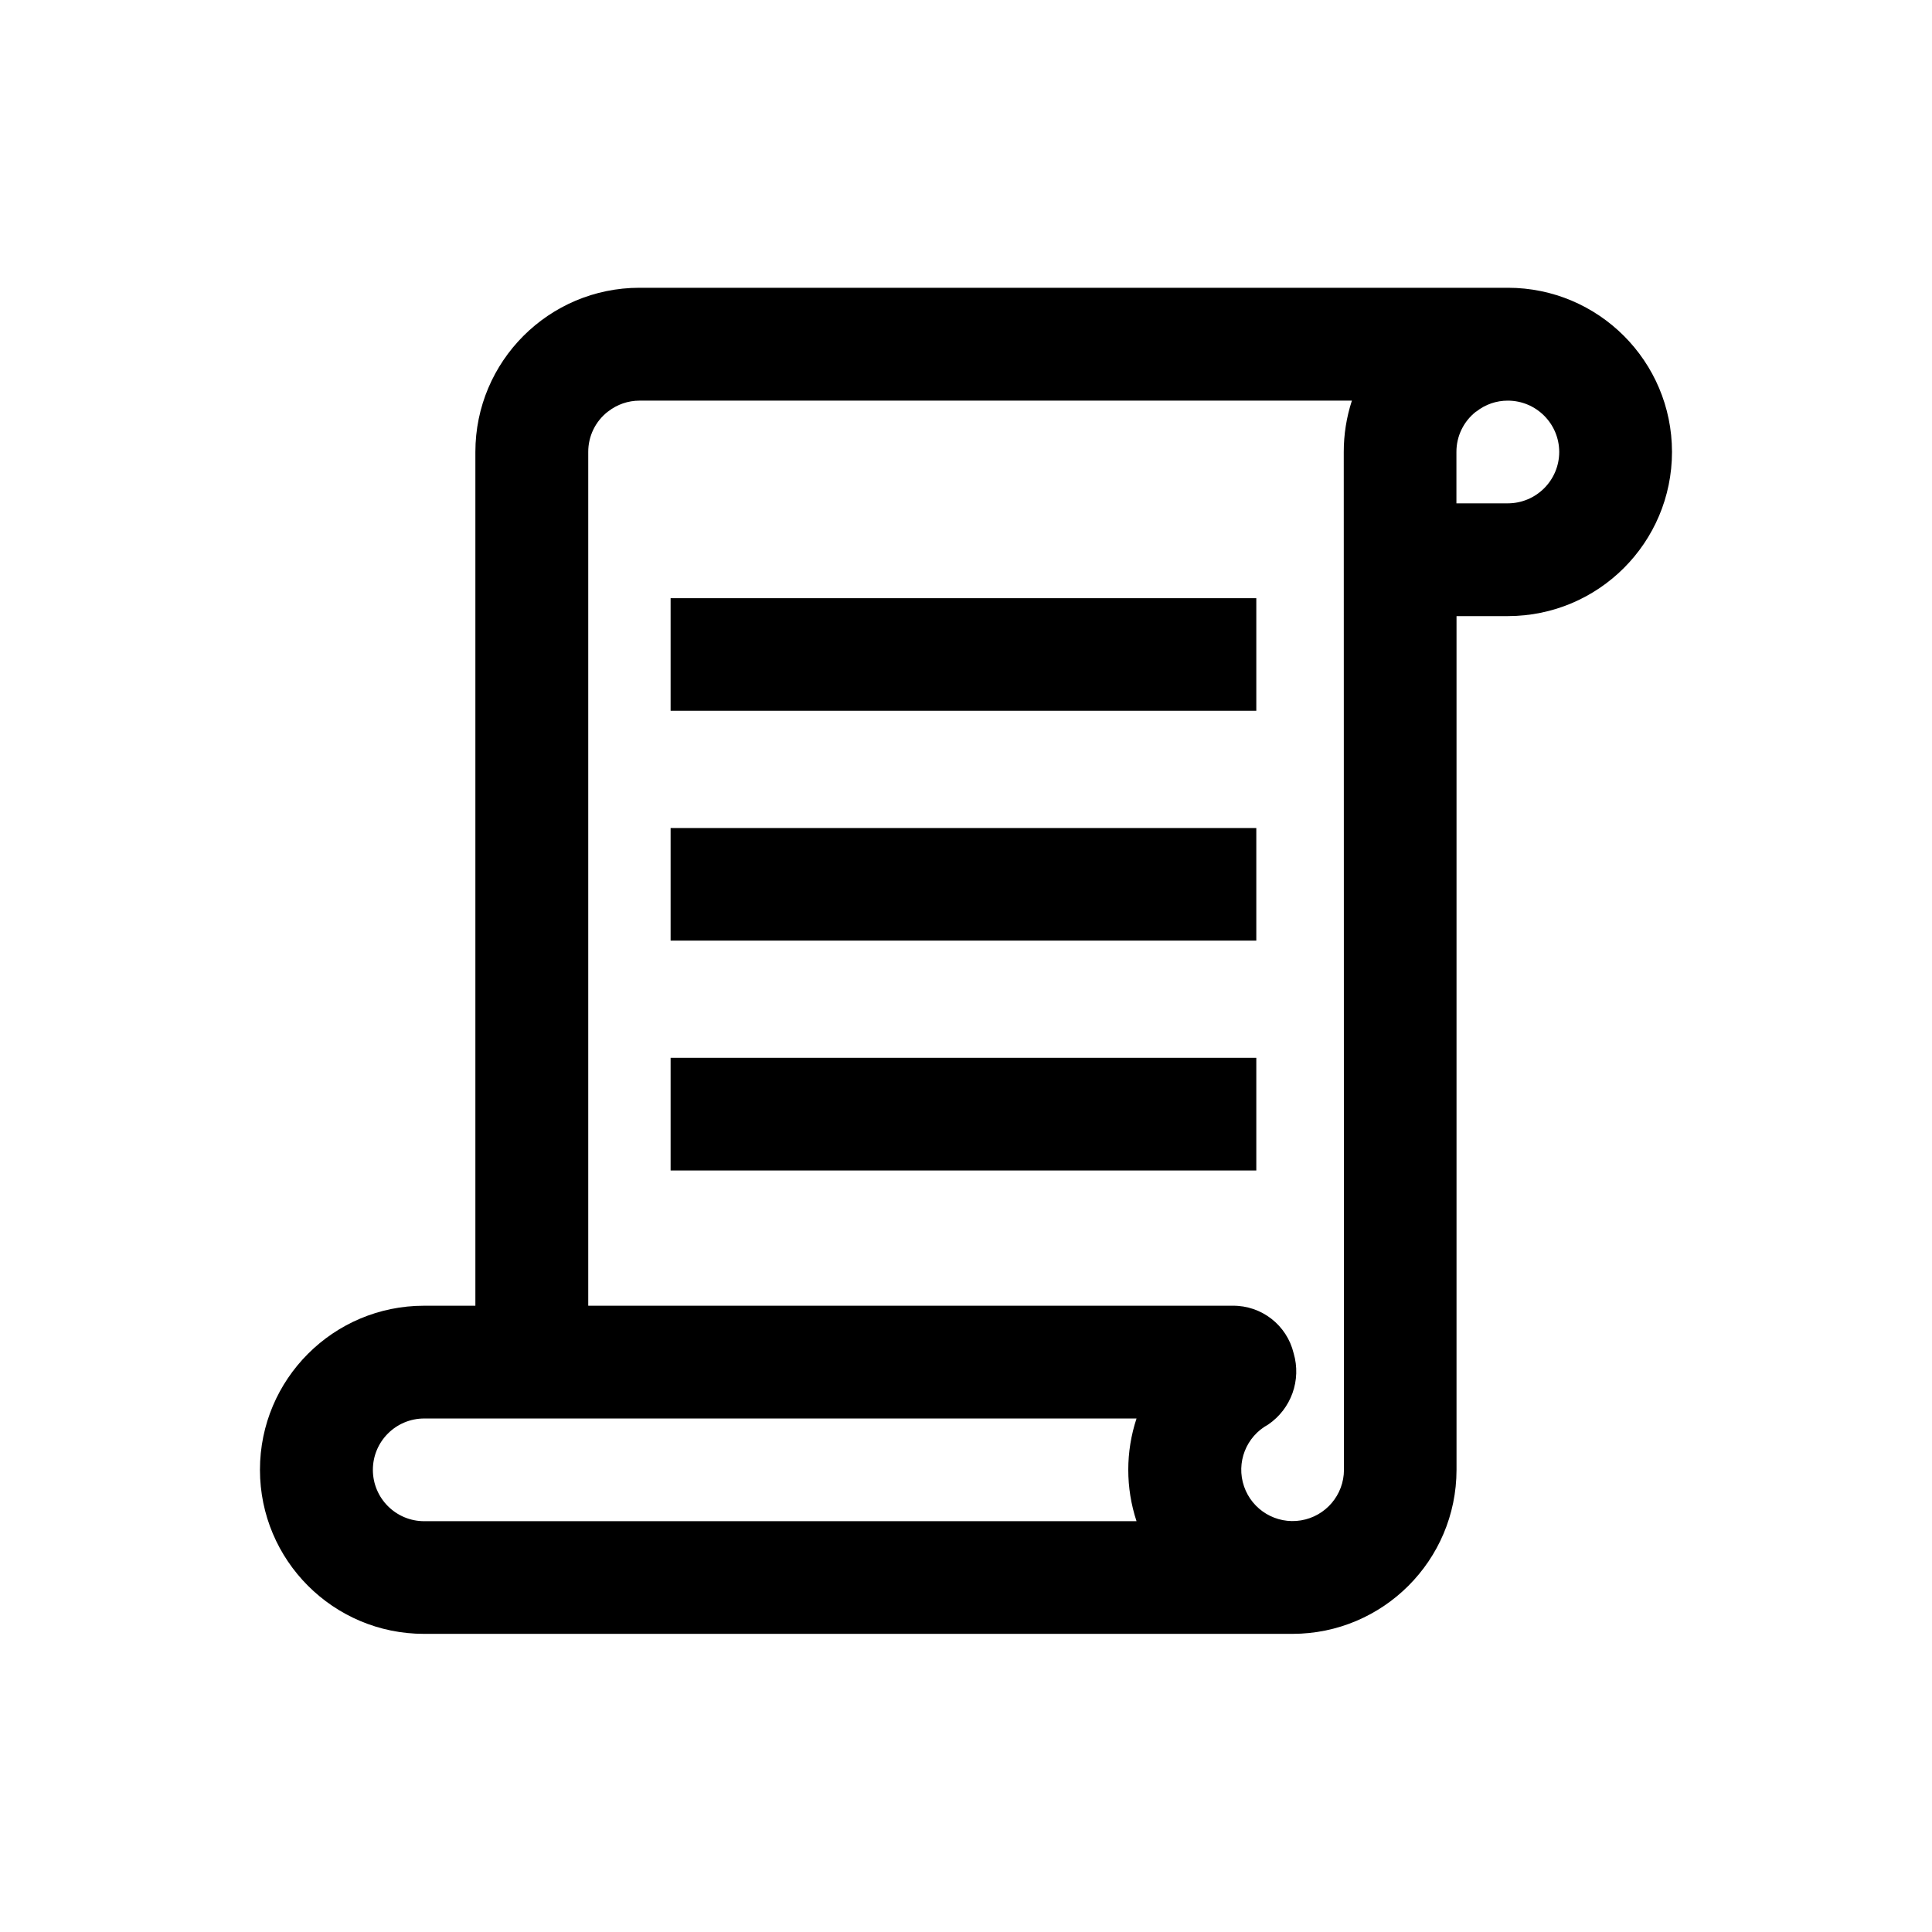
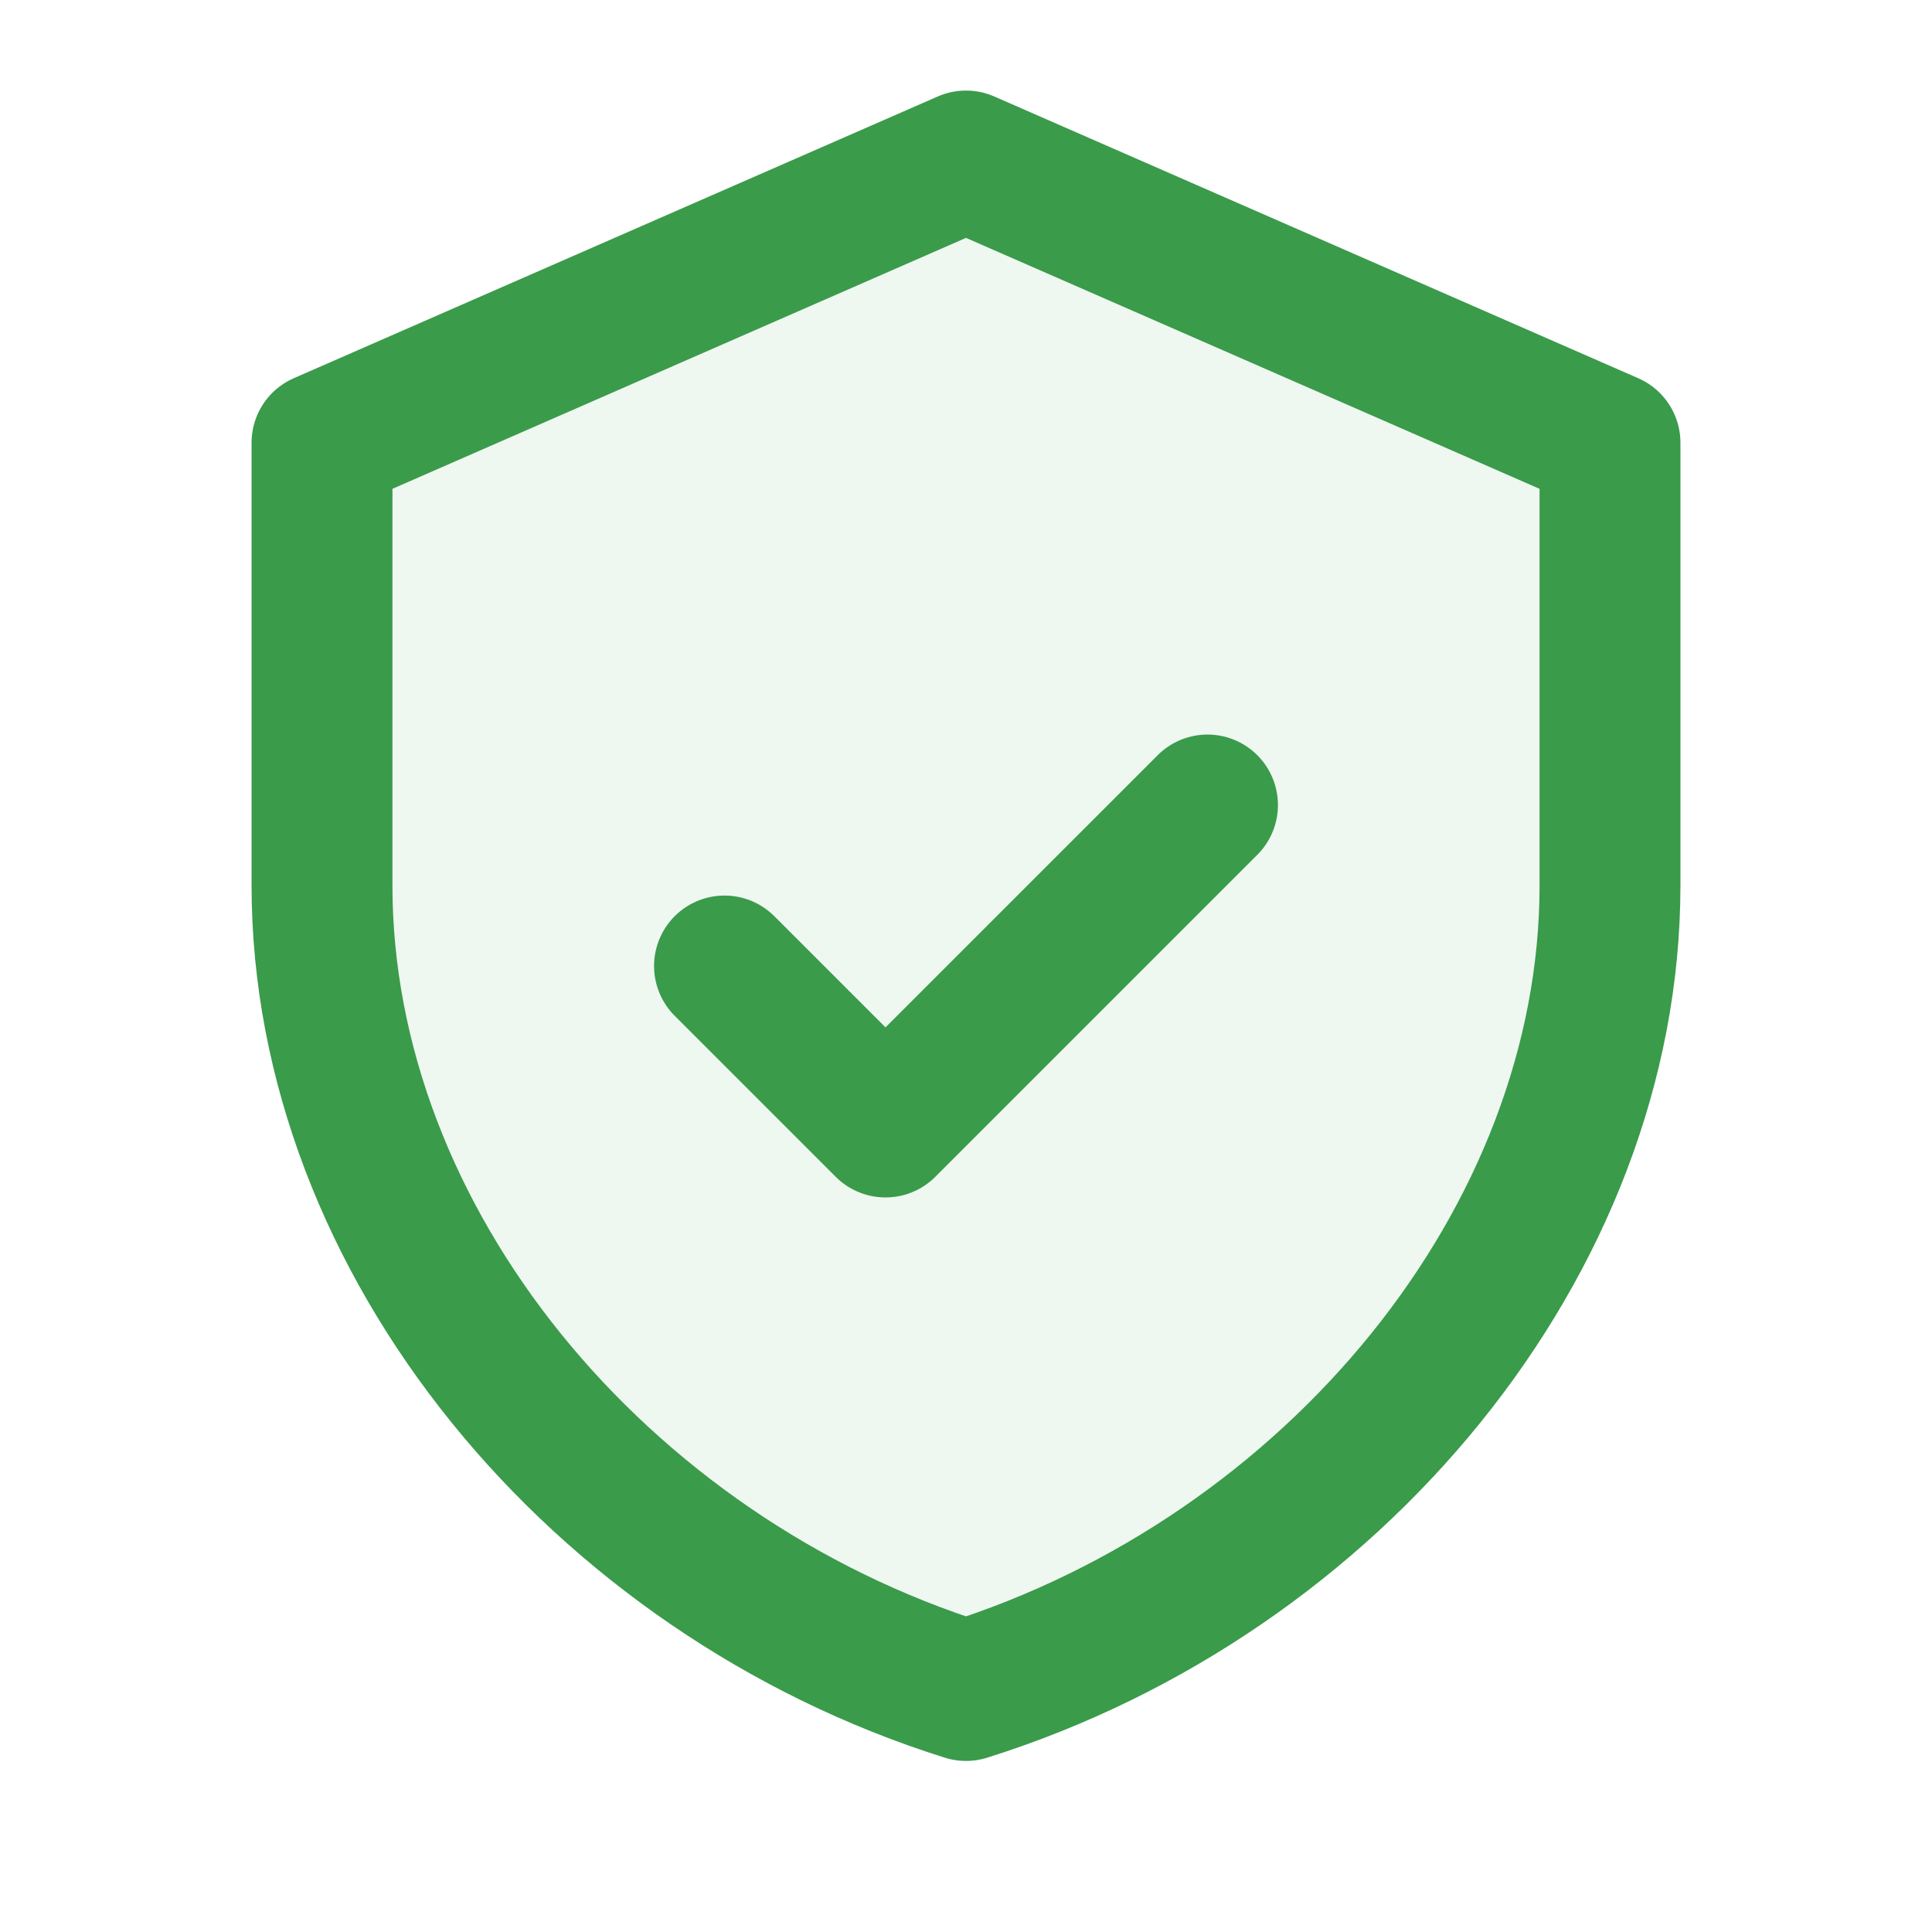
- <svg xmlns="http://www.w3.org/2000/svg" fill="#000000" viewBox="-2 0 19 19">
-   <path d="M14.443 4.445a1.615 1.615 0 0 1-1.613 1.614h-.506v8.396a1.615 1.615 0 0 1-1.613 1.613H2.17a1.613 1.613 0 1 1 0-3.227h.505V4.445A1.615 1.615 0 0 1 4.289 2.83h8.54a1.615 1.615 0 0 1 1.614 1.614zM2.17 14.96h7.007a1.612 1.612 0 0 1 0-1.01H2.172a.505.505 0 0 0 0 1.01zm9.045-10.515a1.62 1.62 0 0 1 .08-.505H4.29a.5.5 0 0 0-.31.107l-.002.001a.5.5 0 0 0-.193.397v8.396h6.337a.61.61 0 0 1 .6.467.632.632 0 0 1-.251.702.505.505 0 1 0 .746.445zm-.86 1.438h-5.76V6.99h5.76zm0 2.26h-5.76V9.25h5.76zm0 2.26h-5.76v1.108h5.76zm2.979-5.958a.506.506 0 0 0-.505-.505.496.496 0 0 0-.31.107h-.002a.501.501 0 0 0-.194.398v.505h.506a.506.506 0 0 0 .505-.505z" />
+ <svg xmlns="http://www.w3.org/2000/svg" viewBox="0 0 24 24" fill="none">
+   <path d="M12 2L4 5.5V11C4 15.42 7.44 19.57 12 21C16.56 19.57 20 15.42 20 11V5.5L12 2Z" stroke="#3A9B4B" stroke-width="1.75" stroke-linejoin="round" fill="rgba(58,155,75,0.08)" />
+   <path d="M9 12L11 14L15 10" stroke="#3A9B4B" stroke-width="1.75" stroke-linecap="round" stroke-linejoin="round" />
</svg>
